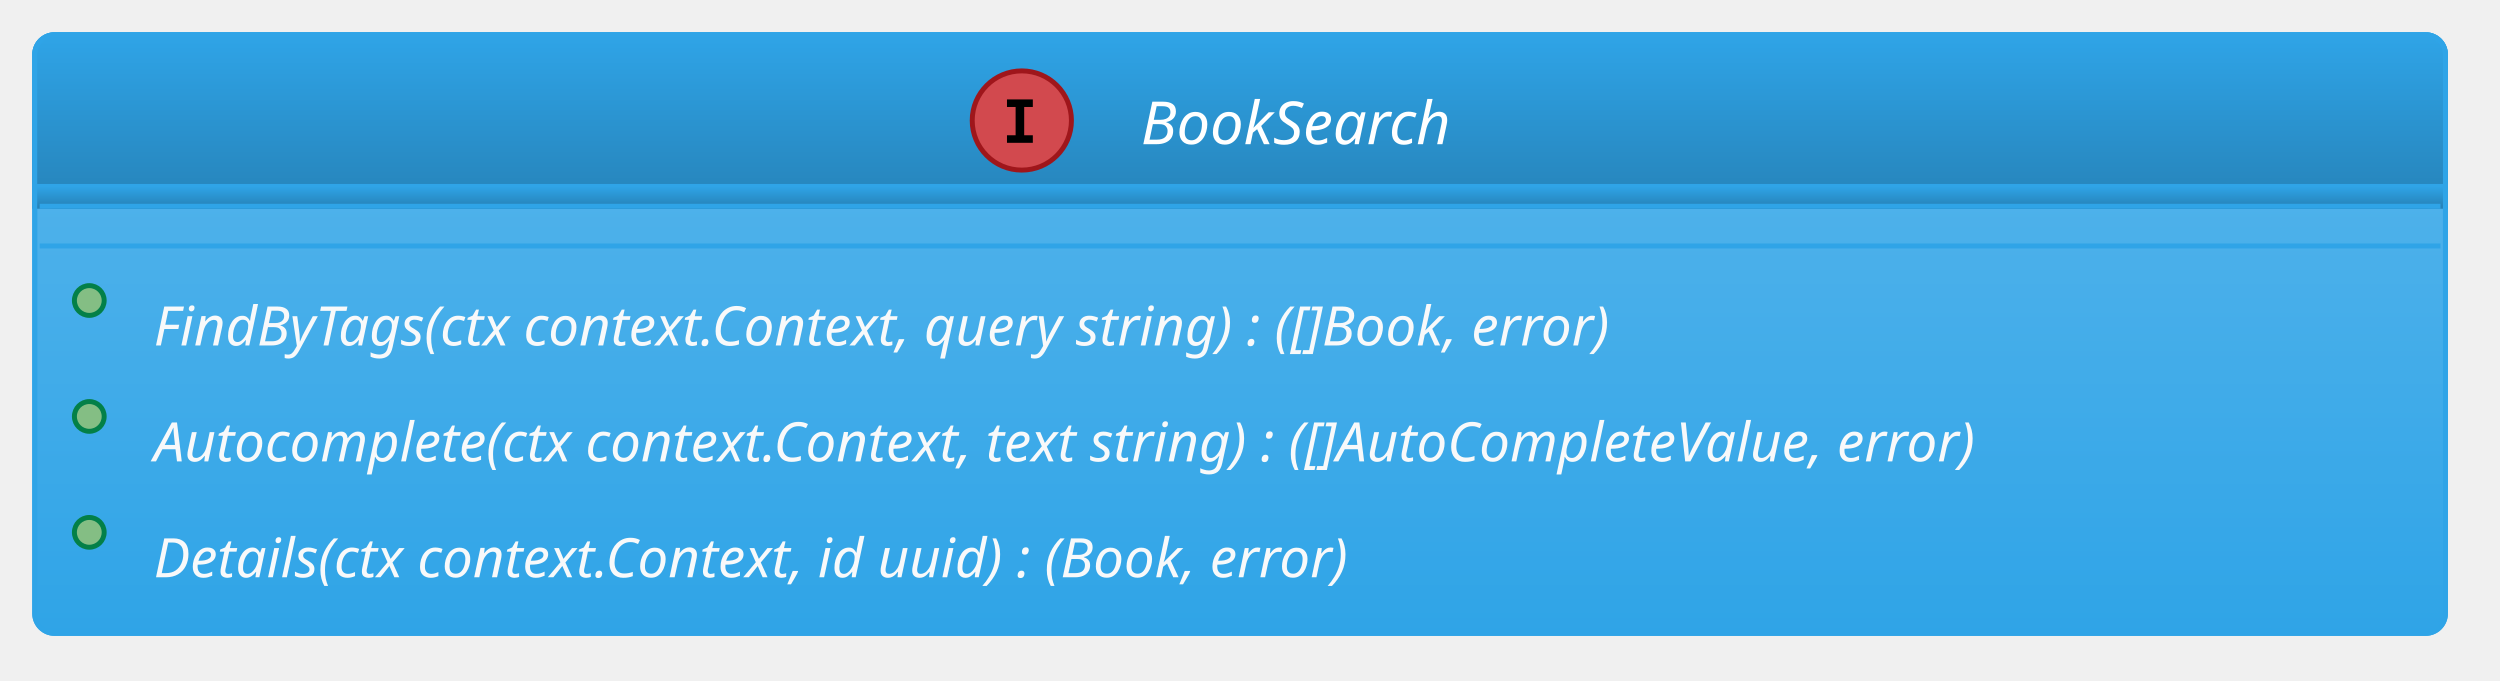
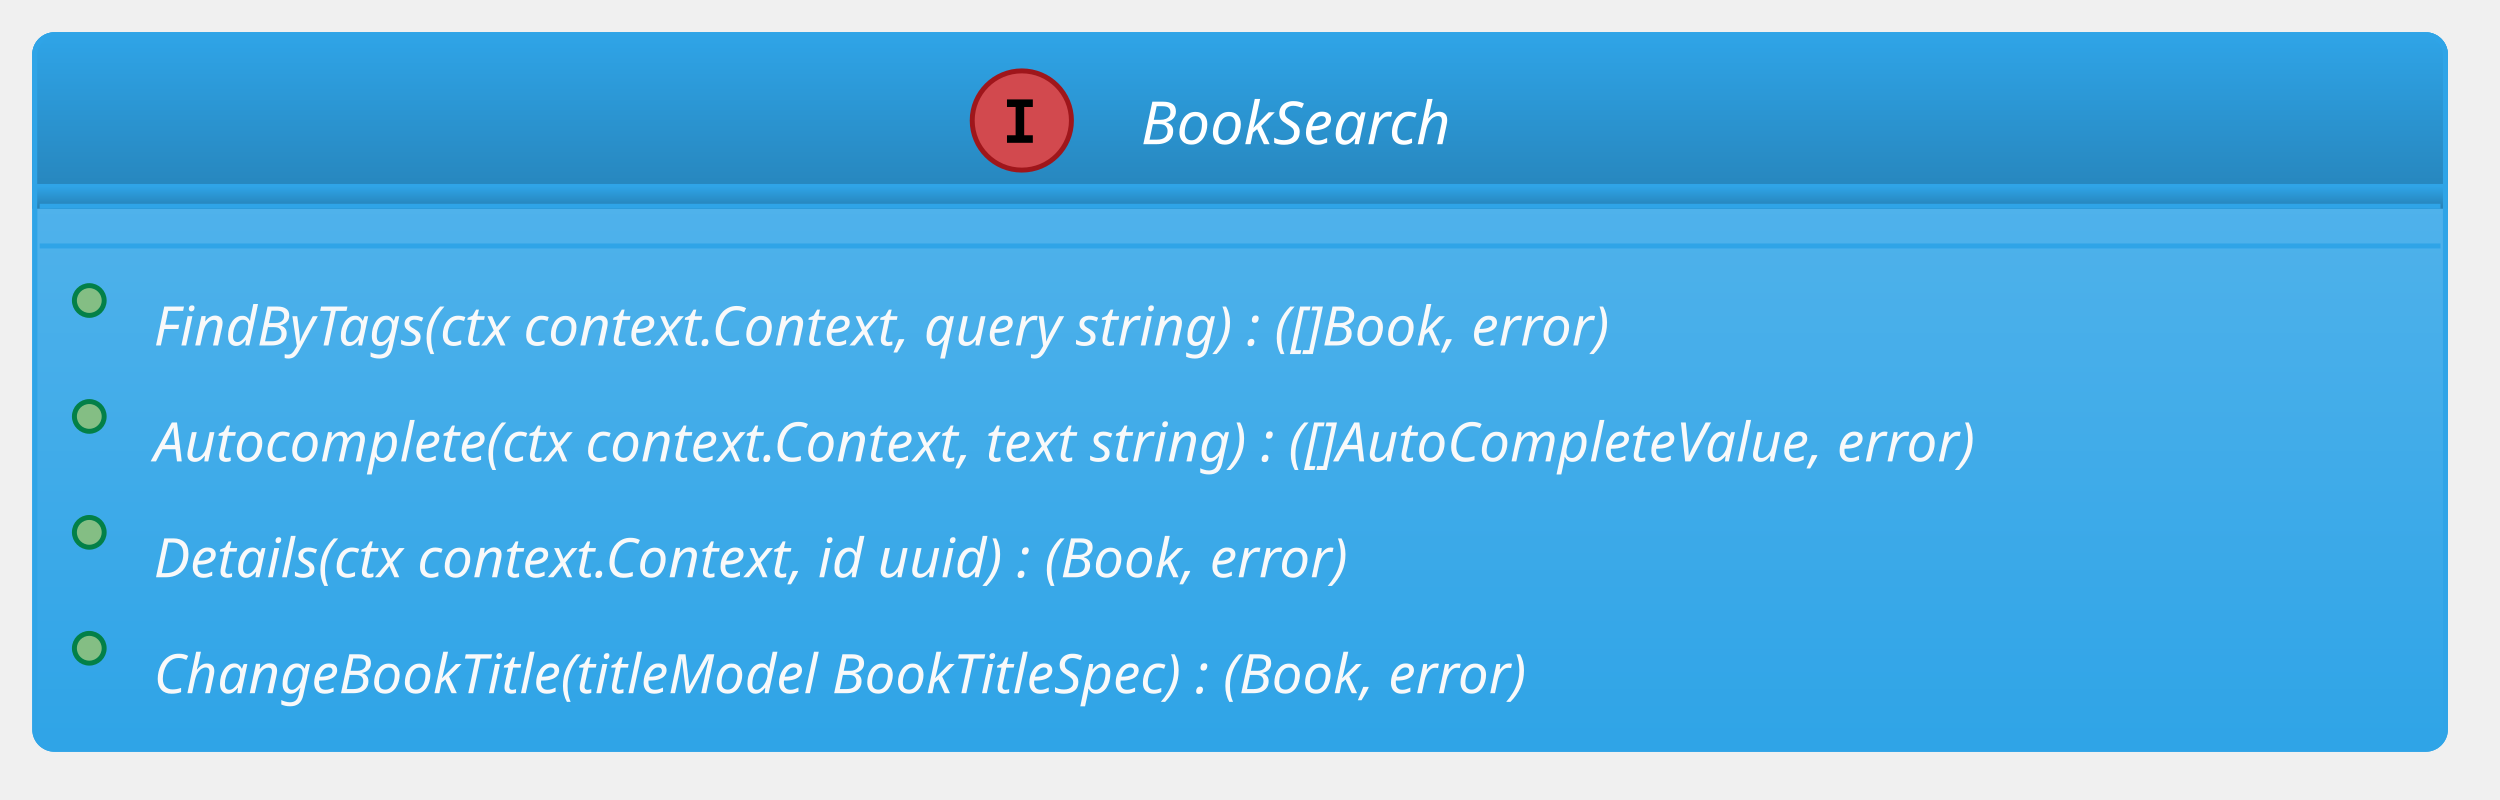
- <svg xmlns="http://www.w3.org/2000/svg" contentScriptType="application/ecmascript" contentStyleType="text/css" height="143.75px" preserveAspectRatio="none" style="width:525px;height:143px;" version="1.1" viewBox="0 0 525 143" width="525px" zoomAndPan="magnify">
+ <svg xmlns="http://www.w3.org/2000/svg" contentScriptType="application/ecmascript" contentStyleType="text/css" height="168.75px" preserveAspectRatio="none" style="width:525px;height:168px;" version="1.1" viewBox="0 0 525 168" width="525px" zoomAndPan="magnify">
  <defs>
-     <linearGradient id="gluai4uxt4vhw0" x1="50%" x2="50%" y1="0%" y2="100%">
+     <linearGradient id="g1fqr0fuwt2rg10" x1="50%" x2="50%" y1="0%" y2="100%">
      <stop offset="0%" stop-color="#59B6EC" />
      <stop offset="100%" stop-color="#2FA4E7" />
    </linearGradient>
-     <linearGradient id="gluai4uxt4vhw1" x1="50%" x2="50%" y1="0%" y2="100%">
+     <linearGradient id="g1fqr0fuwt2rg11" x1="50%" x2="50%" y1="0%" y2="100%">
      <stop offset="0%" stop-color="#2FA4E7" />
      <stop offset="100%" stop-color="#2683B9" />
    </linearGradient>
  </defs>
  <g>
-     <rect fill="url(#gluai4uxt4vhw0)" height="125.719" id="BookSearch" rx="4.167" ry="4.167" style="stroke: #2FA4E7; stroke-width: 1.042;" width="506.25" x="7.292" y="7.292" />
-     <rect fill="url(#gluai4uxt4vhw1)" height="36.025" rx="4.167" ry="4.167" style="stroke: url(#gluai4uxt4vhw1); stroke-width: 1.042;" width="506.25" x="7.292" y="7.292" />
-     <rect fill="url(#gluai4uxt4vhw1)" height="4.167" style="stroke: url(#gluai4uxt4vhw1); stroke-width: 1.042;" width="506.25" x="7.292" y="39.15" />
-     <rect fill="none" height="125.719" id="BookSearch" rx="4.167" ry="4.167" style="stroke: #2FA4E7; stroke-width: 1.042;" width="506.25" x="7.292" y="7.292" />
+     <rect fill="url(#g1fqr0fuwt2rg10)" height="150.061" id="BookSearch" rx="4.167" ry="4.167" style="stroke: #2FA4E7; stroke-width: 1.042;" width="506.25" x="7.292" y="7.292" />
+     <rect fill="url(#g1fqr0fuwt2rg11)" height="36.025" rx="4.167" ry="4.167" style="stroke: url(#g1fqr0fuwt2rg11); stroke-width: 1.042;" width="506.25" x="7.292" y="7.292" />
+     <rect fill="url(#g1fqr0fuwt2rg11)" height="4.167" style="stroke: url(#g1fqr0fuwt2rg11); stroke-width: 1.042;" width="506.25" x="7.292" y="39.15" />
+     <rect fill="none" height="150.061" id="BookSearch" rx="4.167" ry="4.167" style="stroke: #2FA4E7; stroke-width: 1.042;" width="506.25" x="7.292" y="7.292" />
    <ellipse cx="214.583" cy="25.304" fill="#D2494E" rx="10.417" ry="10.417" style="stroke: #9F161B; stroke-width: 1.042;" />
    <path d="M211.466,22.466 L211.466,20.879 L216.893,20.879 L216.893,22.466 L215.08,22.466 L215.08,28.405 L216.893,28.405 L216.893,29.992 L211.466,29.992 L211.466,28.405 L213.279,28.405 L213.279,22.466 Z " />
    <text fill="#FFFFFF" font-family="Verdana" font-size="12.5" font-style="italic" lengthAdjust="spacingAndGlyphs" textLength="72.917" x="239.583" y="30.276">BookSearch</text>
    <line style="stroke: #2FA4E7; stroke-width: 1.042;" x1="8.333" x2="512.5" y1="43.317" y2="43.317" />
    <line style="stroke: #2FA4E7; stroke-width: 1.042;" x1="8.333" x2="512.5" y1="51.65" y2="51.65" />
    <ellipse cx="18.75" cy="63.108" fill="#84BE84" rx="3.125" ry="3.125" style="stroke: #038048; stroke-width: 1.042;" />
    <text fill="#F8F9FA" font-family="Verdana" font-size="11.458" font-style="italic" lengthAdjust="spacingAndGlyphs" textLength="378.125" x="32.292" y="72.545">FindByTags(ctx context.Context, query string) : ([]Book,  error)</text>
    <ellipse cx="18.75" cy="87.451" fill="#84BE84" rx="3.125" ry="3.125" style="stroke: #038048; stroke-width: 1.042;" />
    <text fill="#F8F9FA" font-family="Verdana" font-size="11.458" font-style="italic" lengthAdjust="spacingAndGlyphs" textLength="469.792" x="32.292" y="96.887">Autocomplete(ctx context.Context, text string) : ([]AutoCompleteValue,  error)</text>
    <ellipse cx="18.75" cy="111.793" fill="#84BE84" rx="3.125" ry="3.125" style="stroke: #038048; stroke-width: 1.042;" />
    <text fill="#F8F9FA" font-family="Verdana" font-size="11.458" font-style="italic" lengthAdjust="spacingAndGlyphs" textLength="309.375" x="32.292" y="121.23">Details(ctx context.Context, id uuid) : (Book,  error)</text>
+     <ellipse cx="18.75" cy="136.135" fill="#84BE84" rx="3.125" ry="3.125" style="stroke: #038048; stroke-width: 1.042;" />
+     <text fill="#F8F9FA" font-family="Verdana" font-size="11.458" font-style="italic" lengthAdjust="spacingAndGlyphs" textLength="348.958" x="32.292" y="145.572">ChangeBookTitle(titleModel BookTitleSpec) : (Book,  error)</text>
  </g>
</svg>
